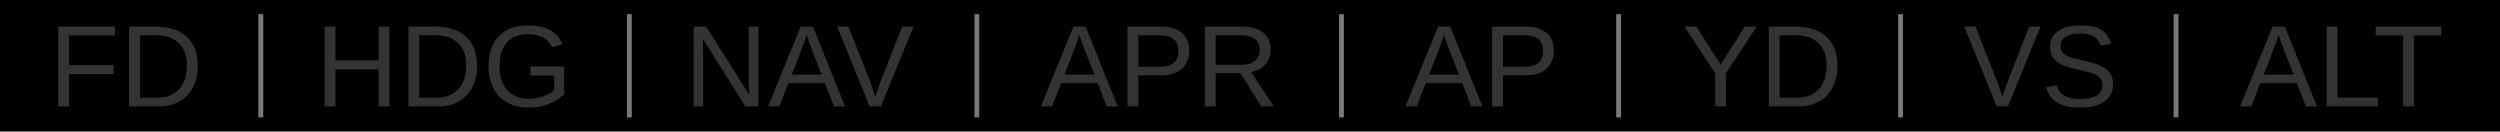
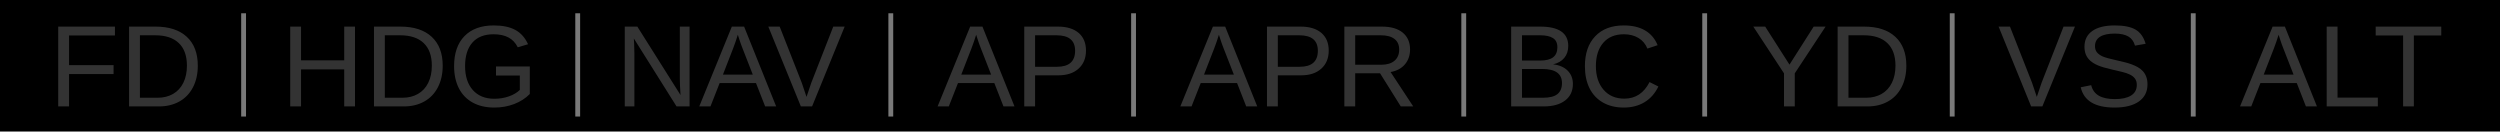
- <svg xmlns="http://www.w3.org/2000/svg" viewBox="0 0 1034.483 54.429" max-height="100%" max-width="100%" version="1.1" width="1034.483" height="54.429" id="svg37">
+ <svg xmlns="http://www.w3.org/2000/svg" id="svg37" height="54.429" width="1034.483" version="1.1" max-width="100%" max-height="100%" viewBox="0 0 1034.483 54.429">
  <defs id="defs9">
    <style id="style7" />
  </defs>
-   <rect style="opacity:1;fill:#000000;fill-opacity:1;stroke:none;stroke-width:2.683;stroke-miterlimit:4;stroke-dasharray:none;stroke-dashoffset:0;stroke-opacity:1" id="ap_block" width="1034.483" height="54.429" x="0" y="0" />
-   <g id="g4722" transform="translate(-4.908874,-0.3562749)">
-     <text id="apFD" y="44.394" x="25.062" style="font-style:normal;font-variant:normal;font-weight:normal;font-stretch:normal;font-size:16px;line-height:1.25;font-family:'Opel Sans';-inkscape-font-specification:'Opel Sans';letter-spacing:0px;word-spacing:0px;fill:#000000;fill-opacity:1;stroke:none" xml:space="preserve">
-       <tspan style="font-style:normal;font-variant:normal;font-weight:normal;font-stretch:normal;font-size:48px;font-family:arial;-inkscape-font-specification:arial;fill:#333333;fill-opacity:1" y="44.394" x="25.062" id="fd">FD</tspan>
+   <rect y="0" x="0" height="54.429" width="1034.483" id="ap_block" style="opacity:1;fill:#000000;fill-opacity:1;stroke:none;stroke-width:2.683;stroke-miterlimit:4;stroke-dasharray:none;stroke-dashoffset:0;stroke-opacity:1" />
+   <g transform="translate(-4.908874,-0.3562749)" id="g4722">
+     <text xml:space="preserve" style="font-style:normal;font-variant:normal;font-weight:normal;font-stretch:normal;font-size:16px;line-height:1.25;font-family:'Opel Sans';-inkscape-font-specification:'Opel Sans';letter-spacing:0px;word-spacing:0px;fill:#000000;fill-opacity:1;stroke:none" x="25.062" y="44.394" id="apFD">
+       <tspan id="fd" x="25.062" y="44.394" style="font-style:normal;font-variant:normal;font-weight:normal;font-stretch:normal;font-size:48px;font-family:arial;-inkscape-font-specification:arial;fill:#333333;fill-opacity:1">FD</tspan>
    </text>
-     <text id="apHDG" y="44.394" x="135.3" style="font-style:normal;font-variant:normal;font-weight:normal;font-stretch:normal;font-size:16px;line-height:1.25;font-family:'Opel Sans';-inkscape-font-specification:'Opel Sans';letter-spacing:0px;word-spacing:0px;fill:#000000;fill-opacity:1;stroke:none" xml:space="preserve">
-       <tspan id="hdg" style="font-style:normal;font-variant:normal;font-weight:normal;font-stretch:normal;font-size:48px;font-family:arial;-inkscape-font-specification:arial;fill:#333333;fill-opacity:1" y="44.394" x="135.3">HDG</tspan>
+     <text xml:space="preserve" style="font-style:normal;font-variant:normal;font-weight:normal;font-stretch:normal;font-size:16px;line-height:1.25;font-family:'Opel Sans';-inkscape-font-specification:'Opel Sans';letter-spacing:0px;word-spacing:0px;fill:#000000;fill-opacity:1;stroke:none" x="121.057" y="44.394" id="apHDG">
+       <tspan x="121.057" y="44.394" style="font-style:normal;font-variant:normal;font-weight:normal;font-stretch:normal;font-size:48px;font-family:arial;-inkscape-font-specification:arial;fill:#333333;fill-opacity:1" id="hdg">HDG</tspan>
    </text>
-     <text id="apAPR" y="44.394" x="435.508" style="font-style:normal;font-variant:normal;font-weight:normal;font-stretch:normal;font-size:16px;line-height:1.25;font-family:'Opel Sans';-inkscape-font-specification:'Opel Sans';letter-spacing:0px;word-spacing:0px;fill:#000000;fill-opacity:1;stroke:none" xml:space="preserve">
-       <tspan id="apr" style="font-style:normal;font-variant:normal;font-weight:normal;font-stretch:normal;font-size:48px;font-family:arial;-inkscape-font-specification:arial;fill:#333333;fill-opacity:1" y="44.394" x="435.508">APR</tspan>
+     <text xml:space="preserve" style="font-style:normal;font-variant:normal;font-weight:normal;font-stretch:normal;font-size:16px;line-height:1.25;font-family:'Opel Sans';-inkscape-font-specification:'Opel Sans';letter-spacing:0px;word-spacing:0px;fill:#000000;fill-opacity:1;stroke:none" x="493.228" y="44.394" id="apAPR">
+       <tspan x="493.228" y="44.394" style="font-style:normal;font-variant:normal;font-weight:normal;font-stretch:normal;font-size:48px;font-family:arial;-inkscape-font-specification:arial;fill:#333333;fill-opacity:1" id="apr">APR</tspan>
    </text>
-     <text id="apNAV" y="44.394" x="287.982" style="font-style:normal;font-variant:normal;font-weight:normal;font-stretch:normal;font-size:16px;line-height:1.25;font-family:'Opel Sans';-inkscape-font-specification:'Opel Sans';letter-spacing:0px;word-spacing:0px;fill:#000000;fill-opacity:1;stroke:none" xml:space="preserve">
-       <tspan style="font-style:normal;font-variant:normal;font-weight:normal;font-stretch:normal;font-size:48px;font-family:arial;-inkscape-font-specification:arial;fill:#333333;fill-opacity:1" y="44.394" x="287.982" id="nav">NAV</tspan>
+     <text xml:space="preserve" style="font-style:normal;font-variant:normal;font-weight:normal;font-stretch:normal;font-size:16px;line-height:1.25;font-family:'Opel Sans';-inkscape-font-specification:'Opel Sans';letter-spacing:0px;word-spacing:0px;fill:#000000;fill-opacity:1;stroke:none" x="259.497" y="44.394" id="apNAV">
+       <tspan id="nav" x="259.497" y="44.394" style="font-style:normal;font-variant:normal;font-weight:normal;font-stretch:normal;font-size:48px;font-family:arial;-inkscape-font-specification:arial;fill:#333333;fill-opacity:1">NAV</tspan>
    </text>
-     <text id="apMaster" y="44.394" x="586.386" style="font-style:normal;font-variant:normal;font-weight:normal;font-stretch:normal;font-size:16px;line-height:1.25;font-family:'Opel Sans';-inkscape-font-specification:'Opel Sans';letter-spacing:0px;word-spacing:0px;fill:#000000;fill-opacity:1;stroke:none" xml:space="preserve">
-       <tspan style="font-style:normal;font-variant:normal;font-weight:normal;font-stretch:normal;font-size:48px;font-family:arial;-inkscape-font-specification:arial;fill:#333333;fill-opacity:1" y="44.394" x="586.386" id="ap">AP</tspan>
+     <text xml:space="preserve" style="font-style:normal;font-variant:normal;font-weight:normal;font-stretch:normal;font-size:16px;line-height:1.25;font-family:'Opel Sans';-inkscape-font-specification:'Opel Sans';letter-spacing:0px;word-spacing:0px;fill:#000000;fill-opacity:1;stroke:none" x="392.781" y="44.394" id="apMaster">
+       <tspan id="ap" x="392.781" y="44.394" style="font-style:normal;font-variant:normal;font-weight:normal;font-stretch:normal;font-size:48px;font-family:arial;-inkscape-font-specification:arial;fill:#333333;fill-opacity:1">AP</tspan>
    </text>
-     <text id="apYD" y="44.394" x="700.865" style="font-style:normal;font-variant:normal;font-weight:normal;font-stretch:normal;font-size:16px;line-height:1.25;font-family:'Opel Sans';-inkscape-font-specification:'Opel Sans';letter-spacing:0px;word-spacing:0px;fill:#000000;fill-opacity:1;stroke:none" xml:space="preserve">
-       <tspan style="font-style:normal;font-variant:normal;font-weight:normal;font-stretch:normal;font-size:48px;font-family:arial;-inkscape-font-specification:arial;fill:#333333;fill-opacity:1" y="44.394" x="700.865" id="yd">YD</tspan>
+     <text xml:space="preserve" style="font-style:normal;font-variant:normal;font-weight:normal;font-stretch:normal;font-size:16px;line-height:1.25;font-family:'Opel Sans';-inkscape-font-specification:'Opel Sans';letter-spacing:0px;word-spacing:0px;fill:#000000;fill-opacity:1;stroke:none" x="729.35" y="44.394" id="apYD">
+       <tspan id="yd" x="729.35" y="44.394" style="font-style:normal;font-variant:normal;font-weight:normal;font-stretch:normal;font-size:48px;font-family:arial;-inkscape-font-specification:arial;fill:#333333;fill-opacity:1">YD</tspan>
    </text>
-     <text id="apVS" y="44.394" x="817.454" style="font-style:normal;font-variant:normal;font-weight:normal;font-stretch:normal;font-size:16px;line-height:1.25;font-family:'Opel Sans';-inkscape-font-specification:'Opel Sans';letter-spacing:0px;word-spacing:0px;fill:#000000;fill-opacity:1;stroke:none" xml:space="preserve">
-       <tspan style="font-style:normal;font-variant:normal;font-weight:normal;font-stretch:normal;font-size:48px;font-family:arial;-inkscape-font-specification:arial;fill:#333333;fill-opacity:1" y="44.394" x="817.454" id="vs">VS</tspan>
+     <text xml:space="preserve" style="font-style:normal;font-variant:normal;font-weight:normal;font-stretch:normal;font-size:16px;line-height:1.25;font-family:'Opel Sans';-inkscape-font-specification:'Opel Sans';letter-spacing:0px;word-spacing:0px;fill:#000000;fill-opacity:1;stroke:none" x="831.697" y="44.394" id="apVS">
+       <tspan id="vs" x="831.697" y="44.394" style="font-style:normal;font-variant:normal;font-weight:normal;font-stretch:normal;font-size:48px;font-family:arial;-inkscape-font-specification:arial;fill:#333333;fill-opacity:1">VS</tspan>
    </text>
-     <text id="apALT" y="44.394" x="931.723" style="font-style:normal;font-variant:normal;font-weight:normal;font-stretch:normal;font-size:16px;line-height:1.25;font-family:'Opel Sans';-inkscape-font-specification:'Opel Sans';letter-spacing:0px;word-spacing:0px;fill:#000000;fill-opacity:1;stroke:none" xml:space="preserve">
-       <tspan style="font-style:normal;font-variant:normal;font-weight:normal;font-stretch:normal;font-size:48px;font-family:arial;-inkscape-font-specification:arial;fill:#333333;fill-opacity:1" y="44.394" x="931.723" id="alt">ALT</tspan>
+     <text xml:space="preserve" style="font-style:normal;font-variant:normal;font-weight:normal;font-stretch:normal;font-size:16px;line-height:1.25;font-family:'Opel Sans';-inkscape-font-specification:'Opel Sans';letter-spacing:0px;word-spacing:0px;fill:#000000;fill-opacity:1;stroke:none" x="931.723" y="44.394" id="apALT">
+       <tspan id="alt" x="931.723" y="44.394" style="font-style:normal;font-variant:normal;font-weight:normal;font-stretch:normal;font-size:48px;font-family:arial;-inkscape-font-specification:arial;fill:#333333;fill-opacity:1">ALT</tspan>
    </text>
-     <path id="path4643" d="M 112.829,6.205 V 48.936" style="fill:none;stroke:#797979;stroke-width:2;stroke-linecap:butt;stroke-linejoin:miter;stroke-miterlimit:4;stroke-dasharray:none;stroke-opacity:1" />
-     <path id="path4643-5" d="M 265.324,6.205 V 48.936" style="fill:none;stroke:#797979;stroke-width:2;stroke-linecap:butt;stroke-linejoin:miter;stroke-miterlimit:4;stroke-dasharray:none;stroke-opacity:1" />
-     <path id="path4643-6" d="M 409.124,6.205 V 48.936" style="fill:none;stroke:#797979;stroke-width:2;stroke-linecap:butt;stroke-linejoin:miter;stroke-miterlimit:4;stroke-dasharray:none;stroke-opacity:1" />
-     <path id="path4643-4" d="M 560.002,6.205 V 48.936" style="fill:none;stroke:#797979;stroke-width:2;stroke-linecap:butt;stroke-linejoin:miter;stroke-miterlimit:4;stroke-dasharray:none;stroke-opacity:1" />
-     <path id="path4643-41" d="M 674.692,6.205 V 48.936" style="fill:none;stroke:#797979;stroke-width:2;stroke-linecap:butt;stroke-linejoin:miter;stroke-miterlimit:4;stroke-dasharray:none;stroke-opacity:1" />
-     <path id="path4643-2" d="M 791.351,6.205 V 48.936" style="fill:none;stroke:#797979;stroke-width:2;stroke-linecap:butt;stroke-linejoin:miter;stroke-miterlimit:4;stroke-dasharray:none;stroke-opacity:1" />
-     <path id="path4643-3" d="M 905.338,6.205 V 48.936" style="fill:none;stroke:#797979;stroke-width:2;stroke-linecap:butt;stroke-linejoin:miter;stroke-miterlimit:4;stroke-dasharray:none;stroke-opacity:1" />
+     <path style="fill:none;stroke:#797979;stroke-width:2;stroke-linecap:butt;stroke-linejoin:miter;stroke-miterlimit:4;stroke-dasharray:none;stroke-opacity:1" d="M 105.708,5.849 V 48.58" id="path4643" />
+     <path style="fill:none;stroke:#797979;stroke-width:2;stroke-linecap:butt;stroke-linejoin:miter;stroke-miterlimit:4;stroke-dasharray:none;stroke-opacity:1" d="M 243.961,5.849 V 48.58" id="path4643-5" />
+     <path style="fill:none;stroke:#797979;stroke-width:2;stroke-linecap:butt;stroke-linejoin:miter;stroke-miterlimit:4;stroke-dasharray:none;stroke-opacity:1" d="M 373.518,5.849 V 48.58" id="path4643-6" />
+     <path style="fill:none;stroke:#797979;stroke-width:2;stroke-linecap:butt;stroke-linejoin:miter;stroke-miterlimit:4;stroke-dasharray:none;stroke-opacity:1" d="M 473.965,5.849 V 48.58" id="path4643-4" />
+     <path style="fill:none;stroke:#797979;stroke-width:2;stroke-linecap:butt;stroke-linejoin:miter;stroke-miterlimit:4;stroke-dasharray:none;stroke-opacity:1" d="M 610.601,5.849 V 48.58" id="path4643-41" />
+     <path style="fill:none;stroke:#797979;stroke-width:2;stroke-linecap:butt;stroke-linejoin:miter;stroke-miterlimit:4;stroke-dasharray:none;stroke-opacity:1" d="M 812.715,5.849 V 48.58" id="path4643-2" />
+     <path style="fill:none;stroke:#797979;stroke-width:2;stroke-linecap:butt;stroke-linejoin:miter;stroke-miterlimit:4;stroke-dasharray:none;stroke-opacity:1" d="M 912.46,5.849 V 48.58" id="path4643-3" />
+     <text xml:space="preserve" style="font-style:normal;font-variant:normal;font-weight:normal;font-stretch:normal;font-size:16px;line-height:1.25;font-family:'Opel Sans';-inkscape-font-specification:'Opel Sans';letter-spacing:0px;word-spacing:0px;fill:#000000;fill-opacity:1;stroke:none" x="626.278" y="44.394" id="apBC">
+       <tspan id="bc" x="626.278" y="44.394" style="font-style:normal;font-variant:normal;font-weight:normal;font-stretch:normal;font-size:48px;font-family:arial;-inkscape-font-specification:arial;fill:#333333;fill-opacity:1">BC</tspan>
+     </text>
+     <path style="fill:none;stroke:#797979;stroke-width:2;stroke-linecap:butt;stroke-linejoin:miter;stroke-miterlimit:4;stroke-dasharray:none;stroke-opacity:1" d="M 710.298,5.849 V 48.58" id="path4643-41-7" />
  </g>
</svg>
